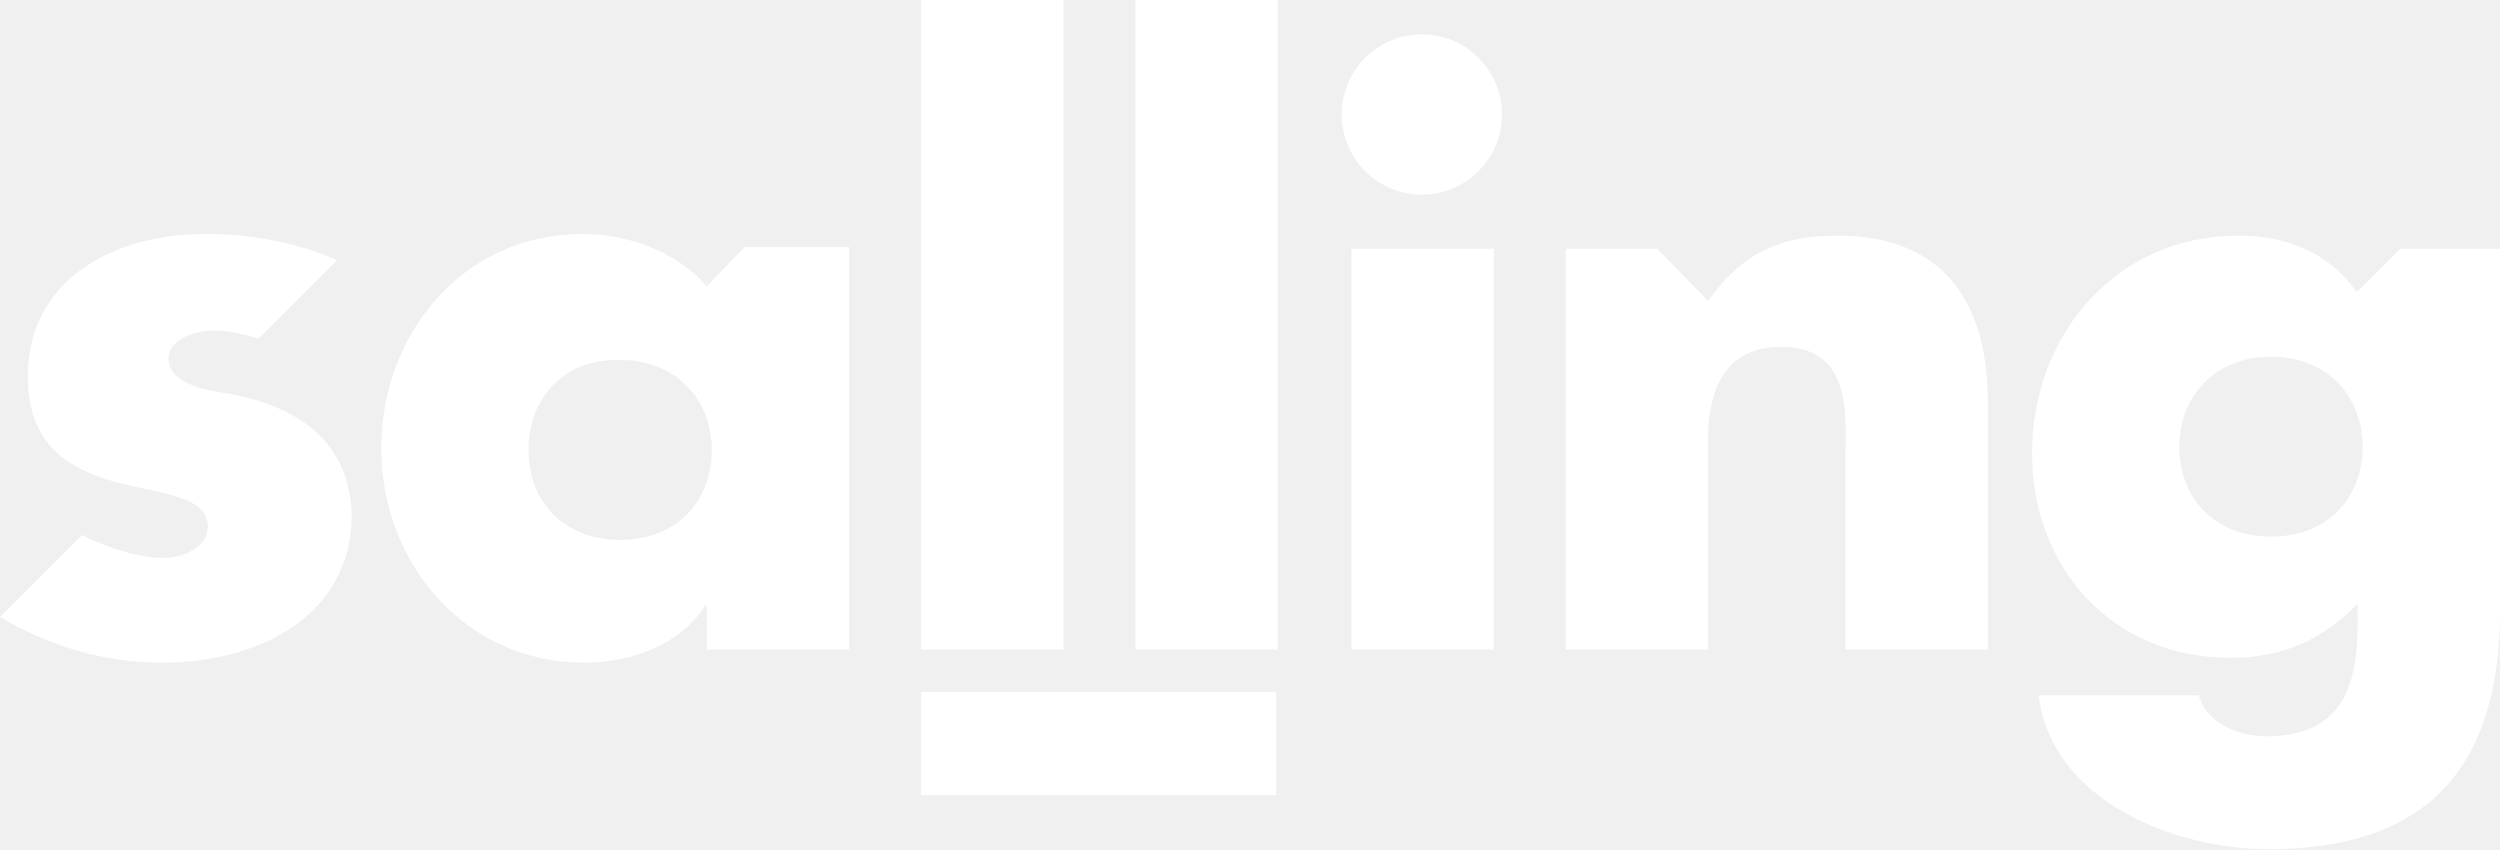
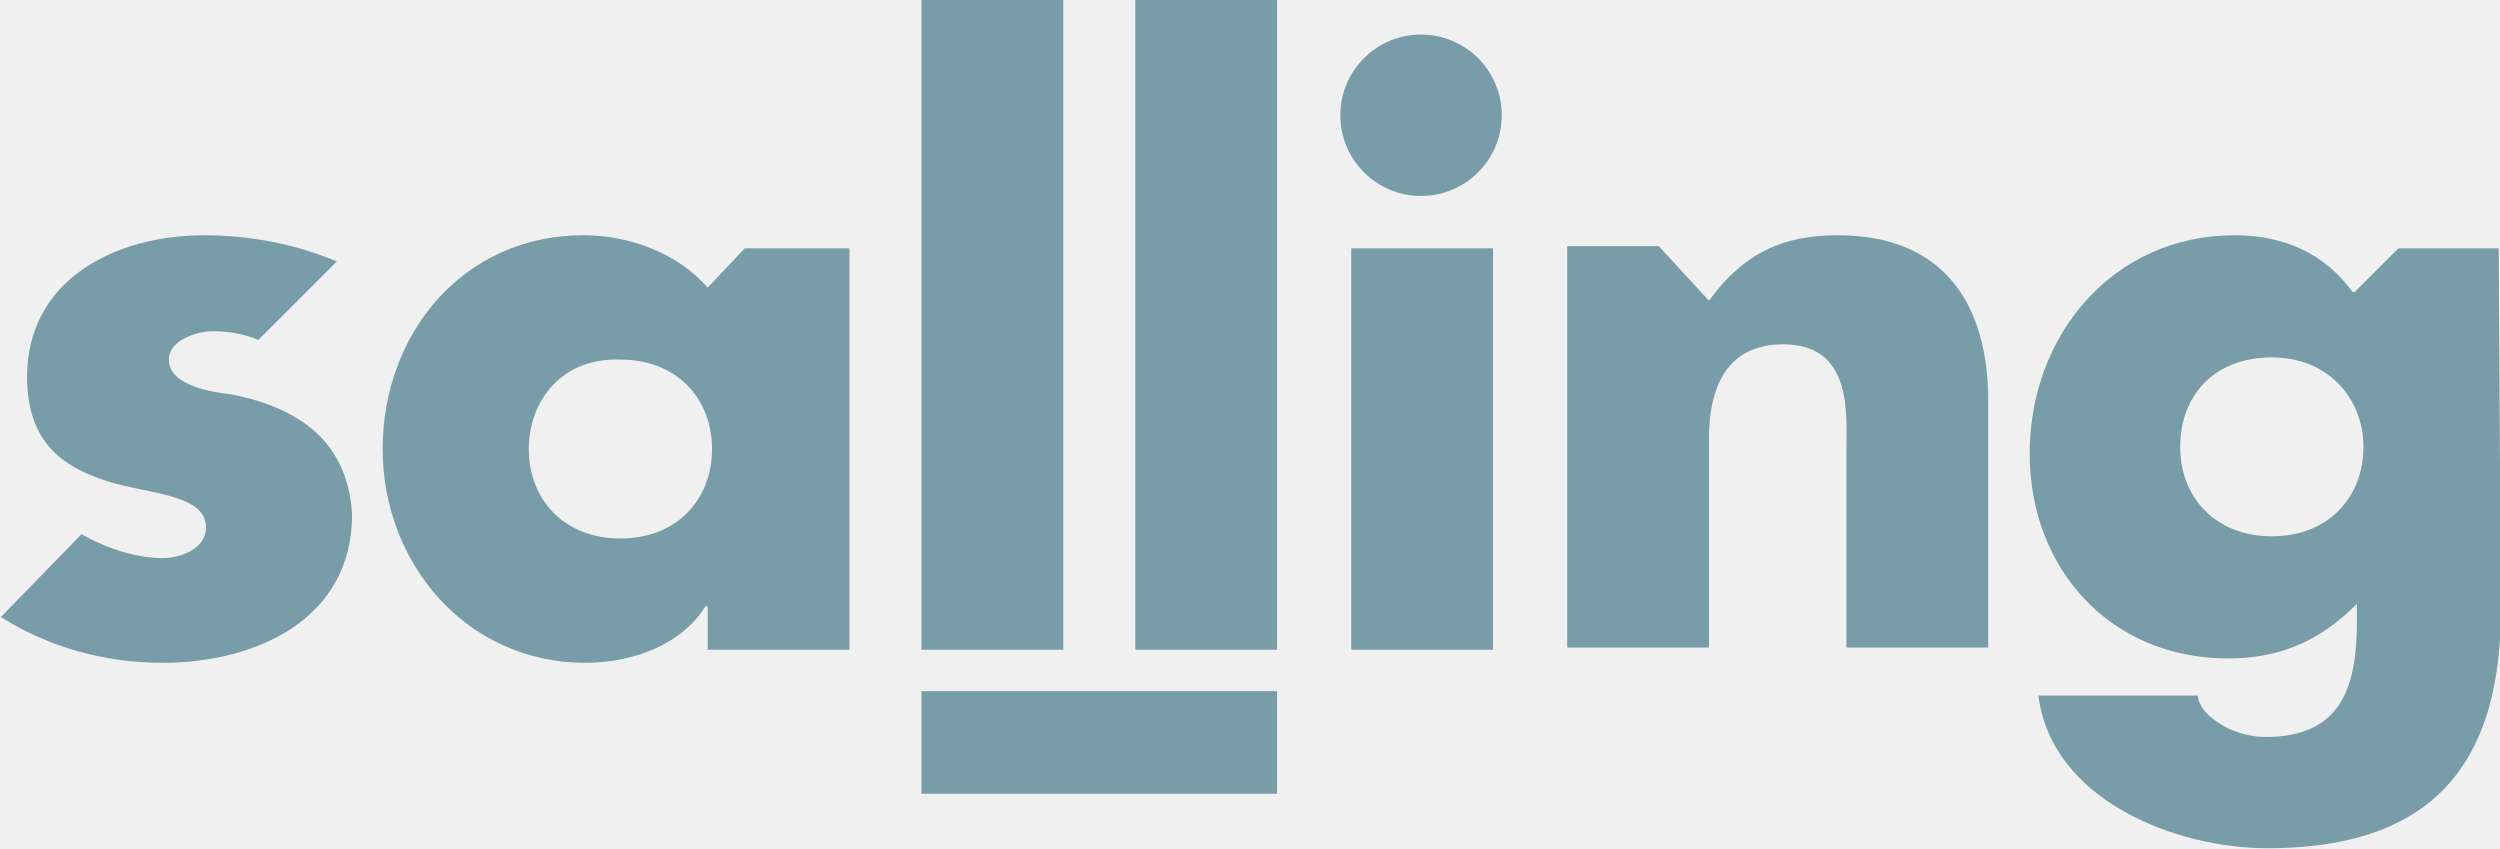
- <svg xmlns="http://www.w3.org/2000/svg" width="40.428mm" height="13.732mm" viewBox="0 0 40.428 13.732" version="1.1" id="svg3900">
-   <defs id="defs3894" />
-   <g id="layer1" transform="translate(-78.05964,-129.1162)">
-     <path class="st0" d="m 91.792,139.62 h -2.302 v -0.714 h -0.026 c -0.397,0.635 -1.191,0.926 -1.958,0.926 -1.931,0 -3.281,-1.614 -3.281,-3.466 0,-1.852 1.323,-3.466 3.254,-3.466 0.741,0 1.535,0.291 2.011,0.847 l 0.609,-0.635 h 1.693 c 0,0 0,6.509 0,6.509 z m -5.186,-3.228 c 0,0.82 0.556,1.455 1.482,1.455 0.926,0 1.482,-0.635 1.482,-1.455 0,-0.794 -0.556,-1.455 -1.482,-1.455 -0.953,-0.026 -1.482,0.661 -1.482,1.455 z" id="path3838" style="stroke-width:0.265;fill:#ffffff" />
-     <path class="st0" d="m 95.258,139.62 h -2.302 v -10.504 h 2.302 z" id="path3840" style="stroke-width:0.265;fill:#ffffff" />
-     <path class="st0" d="M 98.724,139.62 H 96.422 V 129.116 H 98.724 Z" id="path3842" style="stroke-width:0.265;fill:#ffffff" />
-     <circle class="st0" cx="101.052" cy="130.968" r="1.296" id="circle3844" style="stroke-width:0.265;fill:#ffffff" />
-     <rect x="99.914" y="133.138" class="st0" width="2.302" height="6.482" id="rect3846" style="stroke-width:0.265;fill:#ffffff" />
-     <path class="st0" d="m 105.682,133.985 v 0 c 0.556,-0.794 1.191,-1.058 2.09,-1.058 1.746,0 2.434,1.111 2.434,2.699 v 3.995 h -2.302 v -3.175 c 0,-0.609 0.106,-1.72 -1.032,-1.72 -0.926,0 -1.191,0.688 -1.191,1.508 v 3.387 h -2.302 v -6.482 h 1.482 z" id="path3848" style="stroke-width:0.265;fill:#ffffff" />
-     <path class="st0" d="m 118.488,138.985 c 0,2.752 -1.376,3.863 -3.757,3.863 -1.482,0 -3.493,-0.767 -3.704,-2.487 h 2.593 c 0.053,0.238 0.238,0.397 0.423,0.503 0.185,0.106 0.45,0.159 0.661,0.159 1.244,0 1.482,-0.82 1.482,-1.852 v -0.291 c -0.582,0.582 -1.191,0.873 -2.064,0.873 -1.905,0 -3.201,-1.455 -3.201,-3.307 0,-1.905 1.349,-3.519 3.334,-3.519 0.767,0 1.455,0.265 1.905,0.9 h 0.026 l 0.688,-0.688 h 1.614 z m -5.186,-2.646 c 0,0.82 0.556,1.455 1.482,1.455 0.926,0 1.482,-0.635 1.482,-1.455 0,-0.794 -0.556,-1.455 -1.482,-1.455 -0.926,0 -1.482,0.661 -1.482,1.455 z" id="path3850" style="stroke-width:0.265;fill:#ffffff" />
-     <rect x="92.956" y="140.308" class="st0" width="5.741" height="1.667" id="rect3852" style="stroke-width:0.265;fill:#ffffff" />
-     <path class="st0" d="m 81.817,135.493 c -0.318,-0.053 -1.032,-0.132 -1.032,-0.582 0,-0.318 0.45,-0.45 0.714,-0.45 0.238,0 0.503,0.053 0.741,0.132 l 1.27,-1.27 c -0.661,-0.291 -1.402,-0.423 -2.143,-0.423 -1.429,0 -2.857,0.714 -2.857,2.302 0,1.164 0.714,1.508 1.455,1.72 0.714,0.185 1.455,0.212 1.455,0.714 0,0.344 -0.423,0.503 -0.714,0.503 -0.397,0 -0.9,-0.159 -1.323,-0.37 l -1.323,1.323 c 0.794,0.476 1.693,0.741 2.619,0.741 1.508,0 3.069,-0.714 3.069,-2.408 -0.053,-1.191 -0.873,-1.72 -1.931,-1.931 z" id="path3854" style="stroke-width:0.265;fill:#ffffff" />
+ <svg xmlns="http://www.w3.org/2000/svg" version="1.1" id="svg3900" x="0px" y="0px" viewBox="0 0 114.6 38.9" style="enable-background:new 0 0 114.6 38.9;" xml:space="preserve">
+   <style type="text/css">
+ 	.st0{opacity:0.5;}
+ 	.st1{fill:#004A62;}
+ </style>
+   <g id="layer1" transform="translate(-78.05964,-129.1162)" class="st0">
+     <path id="path3838" class="st1" d="M117,158.9h-6.5v-2h-0.1c-1.1,1.8-3.4,2.6-5.5,2.6   c-5.5,0-9.3-4.6-9.3-9.8c0-5.3,3.7-9.8,9.2-9.8c2.1,0,4.3,0.8,5.7,2.4l1.7-1.8h4.8L117,158.9L117,158.9z M102.3,149.7   c0,2.3,1.6,4.1,4.2,4.1s4.2-1.8,4.2-4.1c0-2.3-1.6-4.1-4.2-4.1C103.8,145.5,102.3,147.5,102.3,149.7z" />
+     <path id="path3840" class="st1" d="M126.8,158.9h-6.5v-29.8h6.5V158.9z" />
+     <path id="path3842" class="st1" d="M136.6,158.9h-6.5v-29.8h6.5V158.9z" />
+     <circle id="circle3844" class="st1" cx="143.2" cy="134.4" r="3.7" />
+     <rect id="rect3846" x="140" y="140.5" class="st1" width="6.5" height="18.4" />
+     <path id="path3848" class="st1" d="M156.4,142.9L156.4,142.9c1.6-2.2,3.4-3,5.9-3   c4.9,0,6.9,3.2,6.9,7.6v11.3h-6.5v-9c0-1.7,0.3-4.9-2.9-4.9c-2.6,0-3.4,2-3.4,4.3v9.6h-6.5v-18.4h4.2L156.4,142.9z" />
+     <path id="path3850" class="st1" d="M192.7,157.1c0,7.8-3.9,10.9-10.7,10.9c-4.2,0-9.9-2.2-10.5-7   h7.3c0.1,0.7,0.7,1.1,1.2,1.4c0.5,0.3,1.3,0.5,1.9,0.5c3.5,0,4.2-2.3,4.2-5.3v-0.8c-1.6,1.6-3.4,2.5-5.9,2.5   c-5.4,0-9.1-4.1-9.1-9.4c0-5.4,3.8-10,9.4-10c2.2,0,4.1,0.8,5.4,2.6h0.1l2-2h4.6L192.7,157.1z M178,149.6c0,2.3,1.6,4.1,4.2,4.1   c2.6,0,4.2-1.8,4.2-4.1c0-2.2-1.6-4.1-4.2-4.1C179.5,145.5,178,147.3,178,149.6z" />
+     <rect id="rect3852" x="120.3" y="160.8" class="st1" width="16.3" height="4.7" />
+     <path id="path3854" class="st1" d="M88.7,147.2c-0.9-0.1-2.9-0.4-2.9-1.6c0-0.9,1.3-1.3,2-1.3   c0.7,0,1.4,0.1,2.1,0.4l3.6-3.6c-1.9-0.8-4-1.2-6.1-1.2c-4,0-8.1,2-8.1,6.5c0,3.3,2,4.3,4.1,4.9c2,0.5,4.1,0.6,4.1,2   c0,1-1.2,1.4-2,1.4c-1.1,0-2.5-0.4-3.7-1.1l-3.7,3.8c2.2,1.4,4.8,2.1,7.4,2.1c4.3,0,8.7-2,8.7-6.8C94,149.3,91.7,147.8,88.7,147.2   L88.7,147.2z" />
  </g>
</svg>
